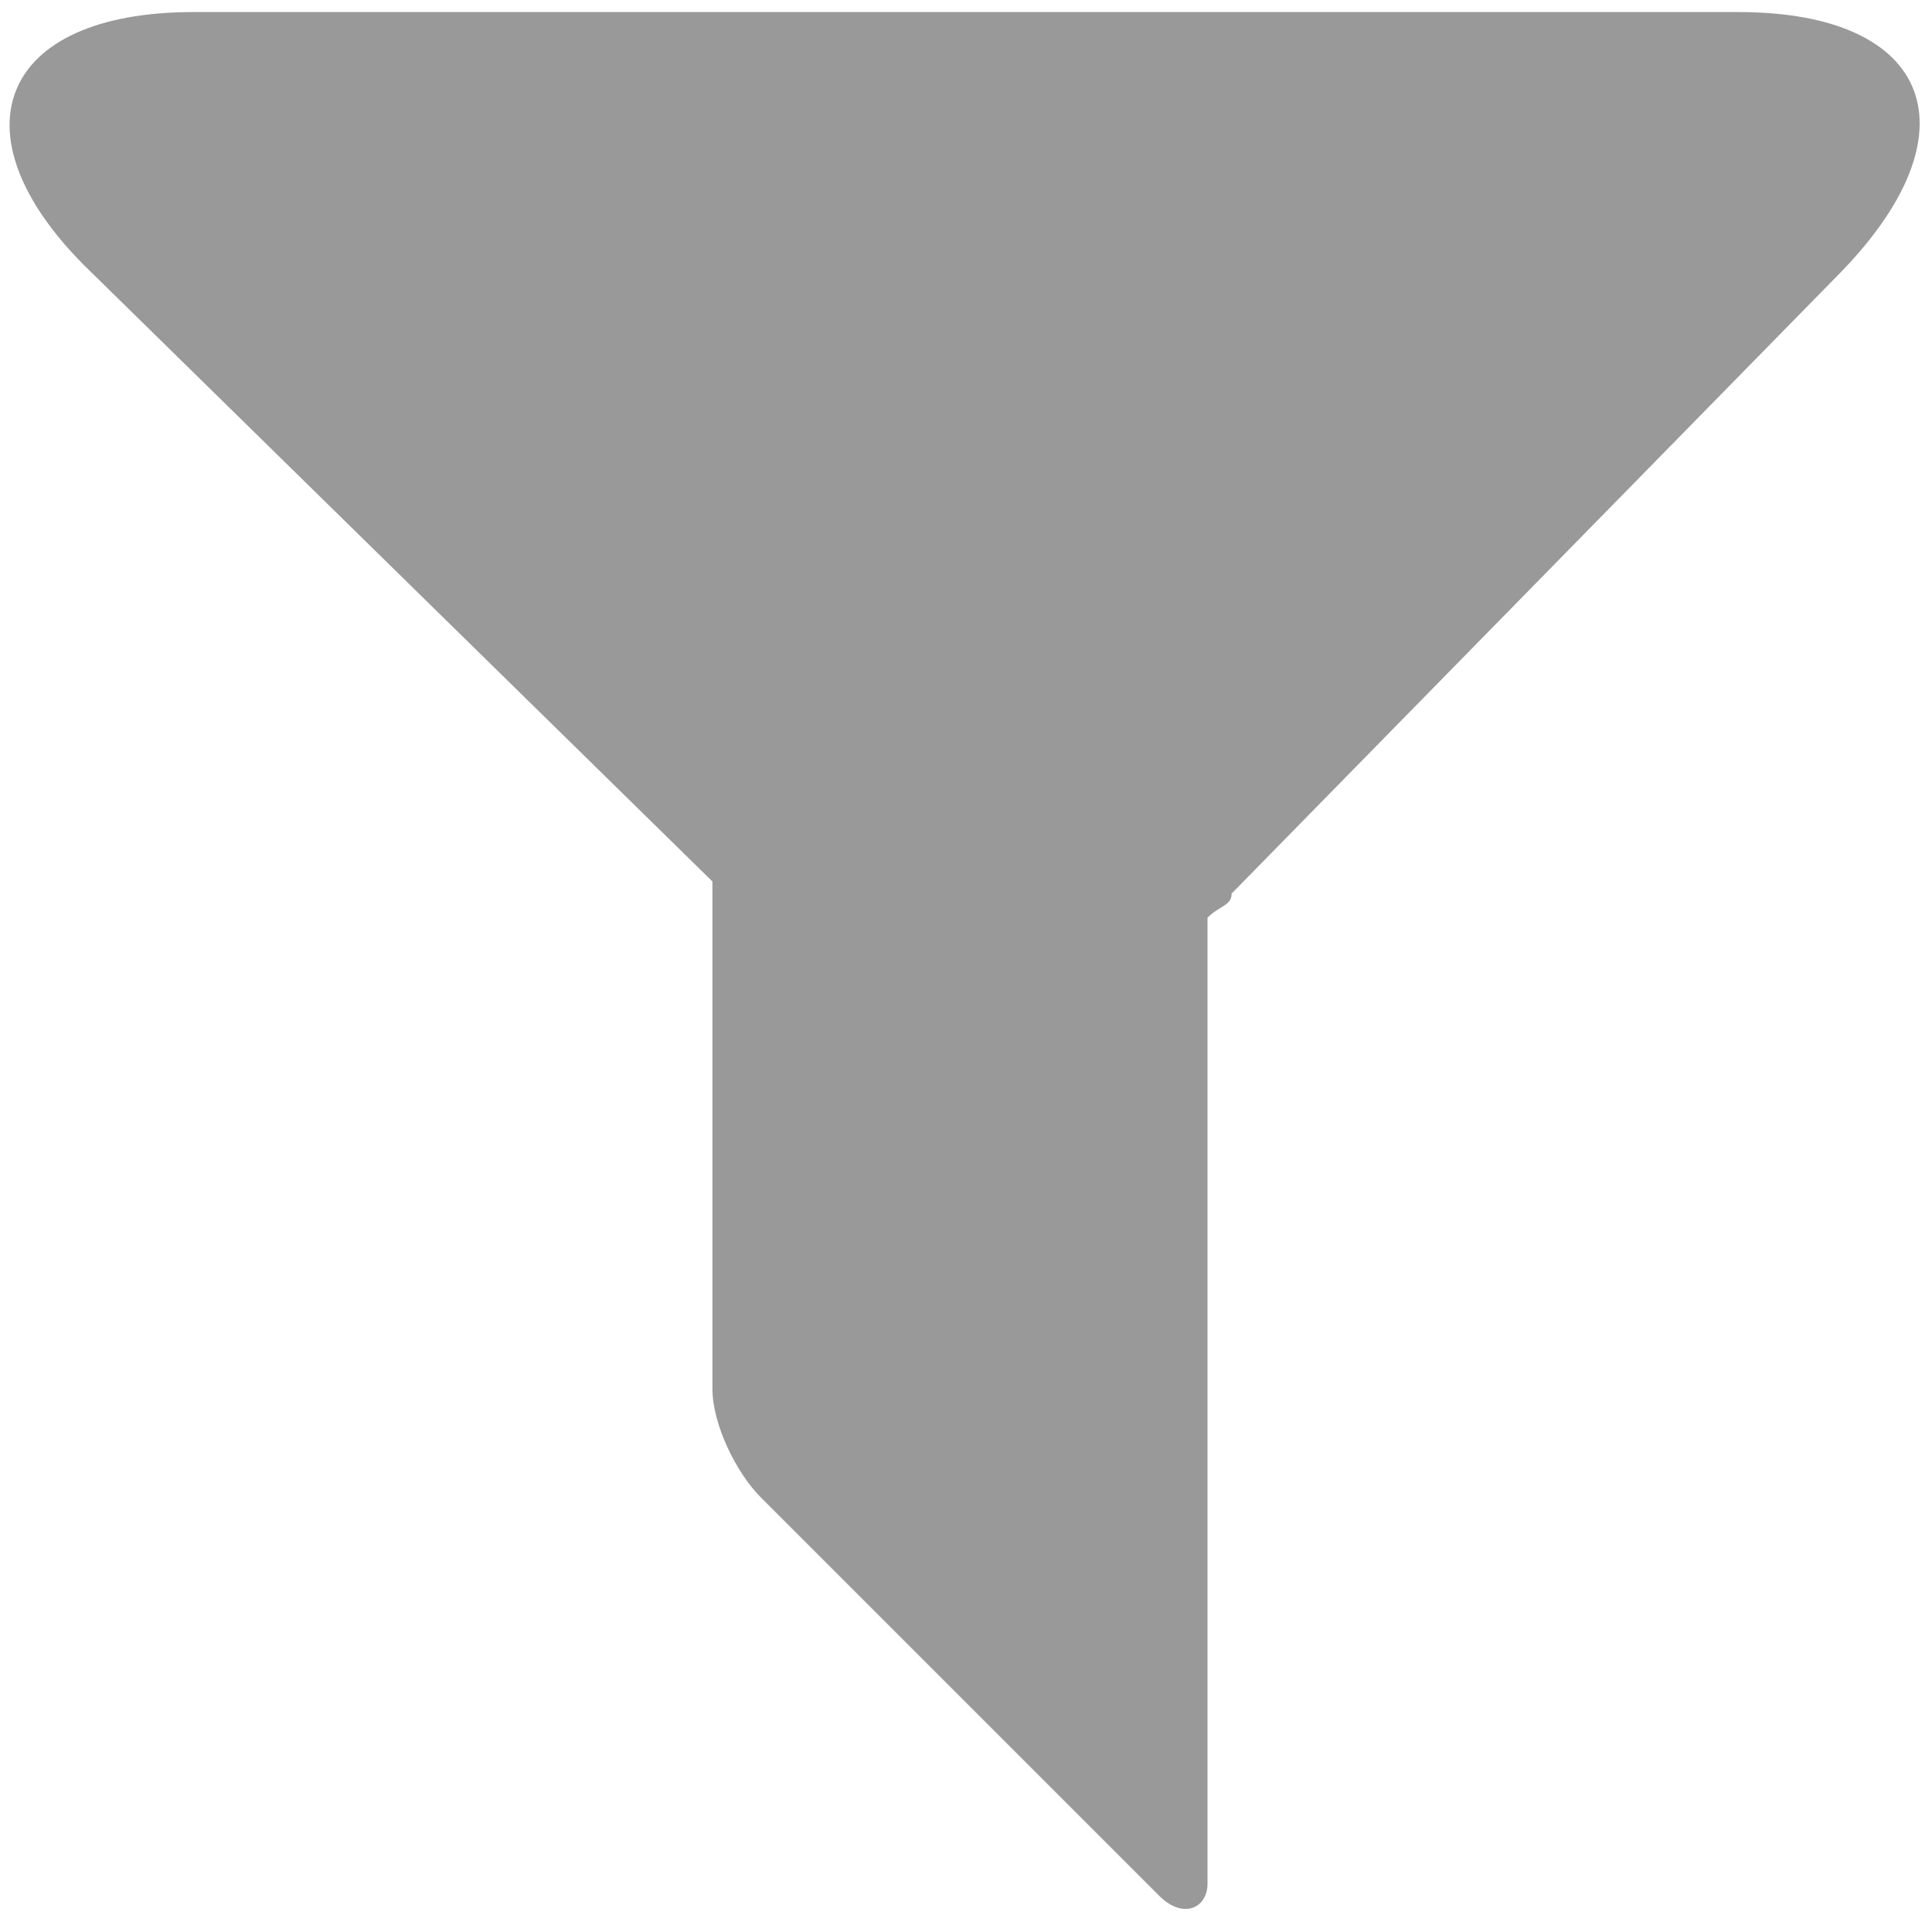
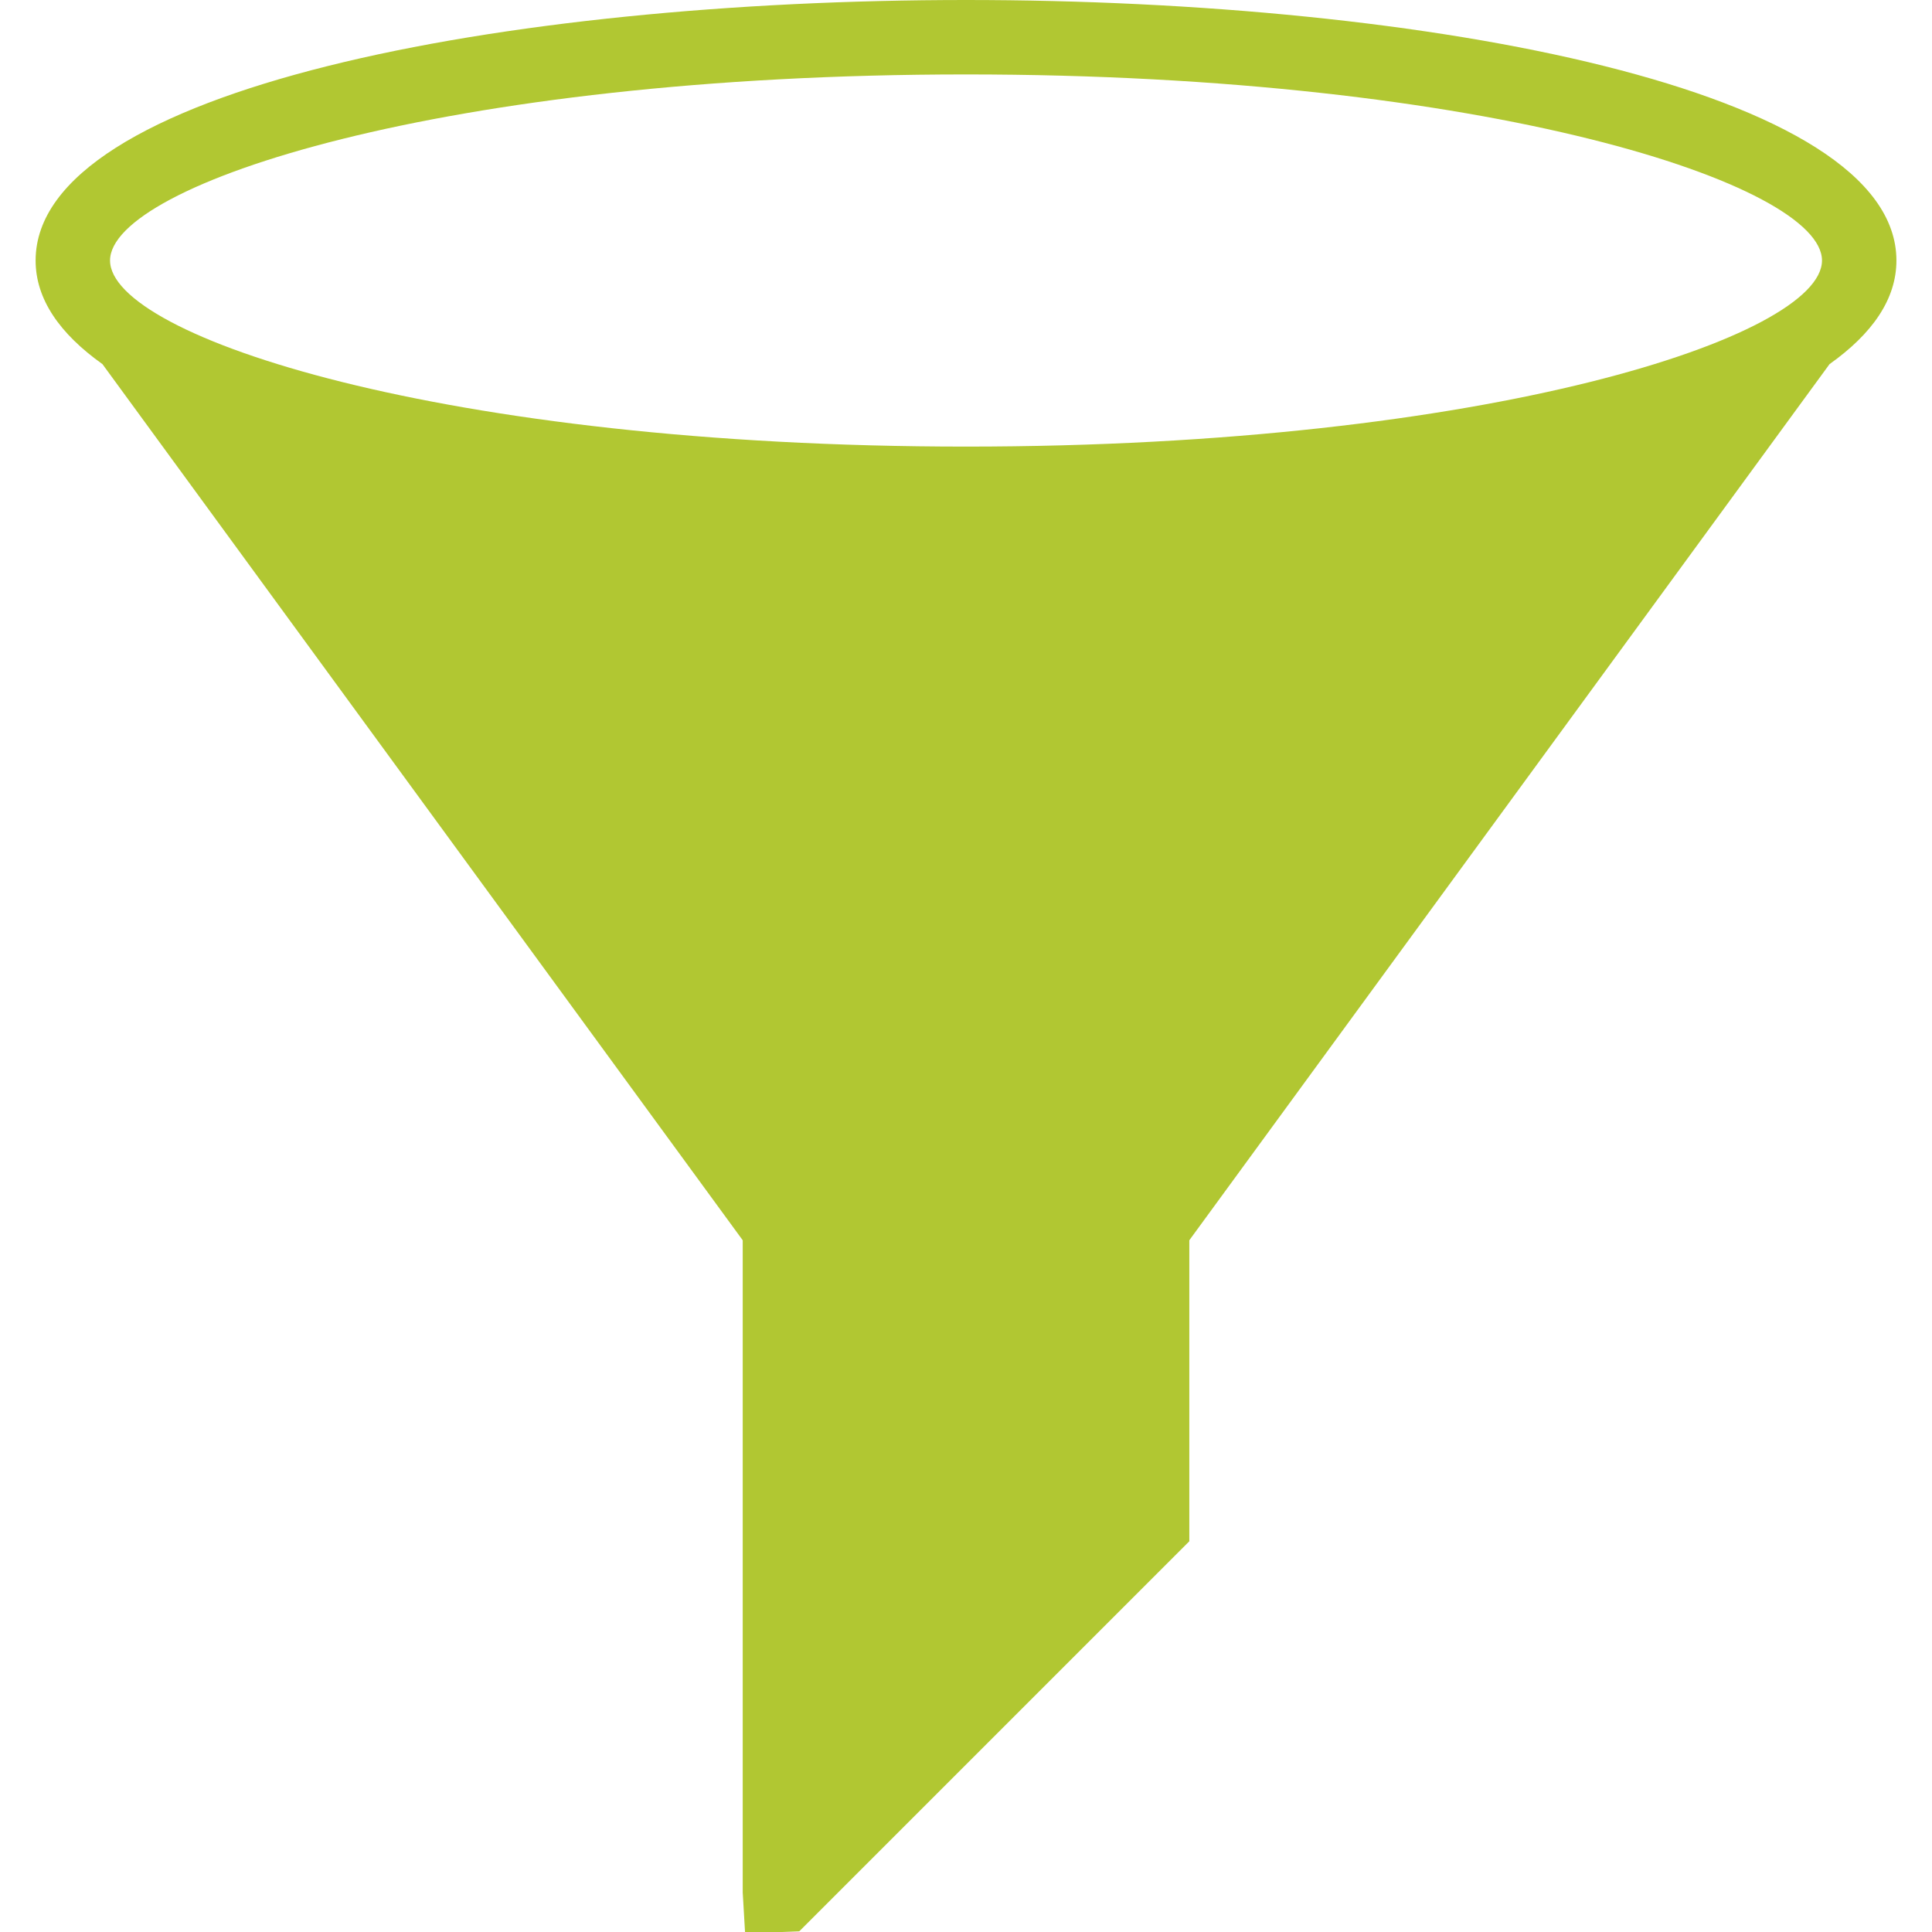
- <svg xmlns="http://www.w3.org/2000/svg" width="16" height="16" viewBox="-0.1 -0.1 16 16" preserveAspectRatio="xMinYMid meet" overflow="visible">
-   <path d="M14.3 0H1.5c-1.6 0-2 1-.9 2.1l5.2 5.1v4.2c0 .3.2.7.4.9l3.3 3.3c.2.2.4.1.4-.1v-8c.1-.1.2-.1.2-.2l5-5.1c1.2-1.2.8-2.2-.8-2.2z" fill="#999" />
+ <svg xmlns="http://www.w3.org/2000/svg" version="1.1" id="Capa_1" x="0px" y="0px" viewBox="0 0 51.913 51.913" style="enable-background:new 0 0 51.913 51.913;" xml:space="preserve" width="512px" height="512px">
+   <path d="M50.957,7c0-4.596-12.577-7-25-7s-25,2.404-25,7c0,1.042,0.652,1.97,1.796,2.784l17.204,23.542v17.525l0.062,1.062h1  l0.457-0.018l10.481-10.481v-8.088L49.16,9.784C50.305,8.97,50.957,8.042,50.957,7z M25.957,2c14.04,0,23,2.961,23,5s-8.96,5-23,5  s-23-2.961-23-5S11.917,2,25.957,2z" fill="#b1c732" />
+   <g>
+ </g>
+   <g>
+ </g>
+   <g>
+ </g>
+   <g>
+ </g>
+   <g>
+ </g>
+   <g>
+ </g>
+   <g>
+ </g>
+   <g>
+ </g>
+   <g>
+ </g>
+   <g>
+ </g>
+   <g>
+ </g>
+   <g>
+ </g>
+   <g>
+ </g>
+   <g>
+ </g>
+   <g>
+ </g>
</svg>
